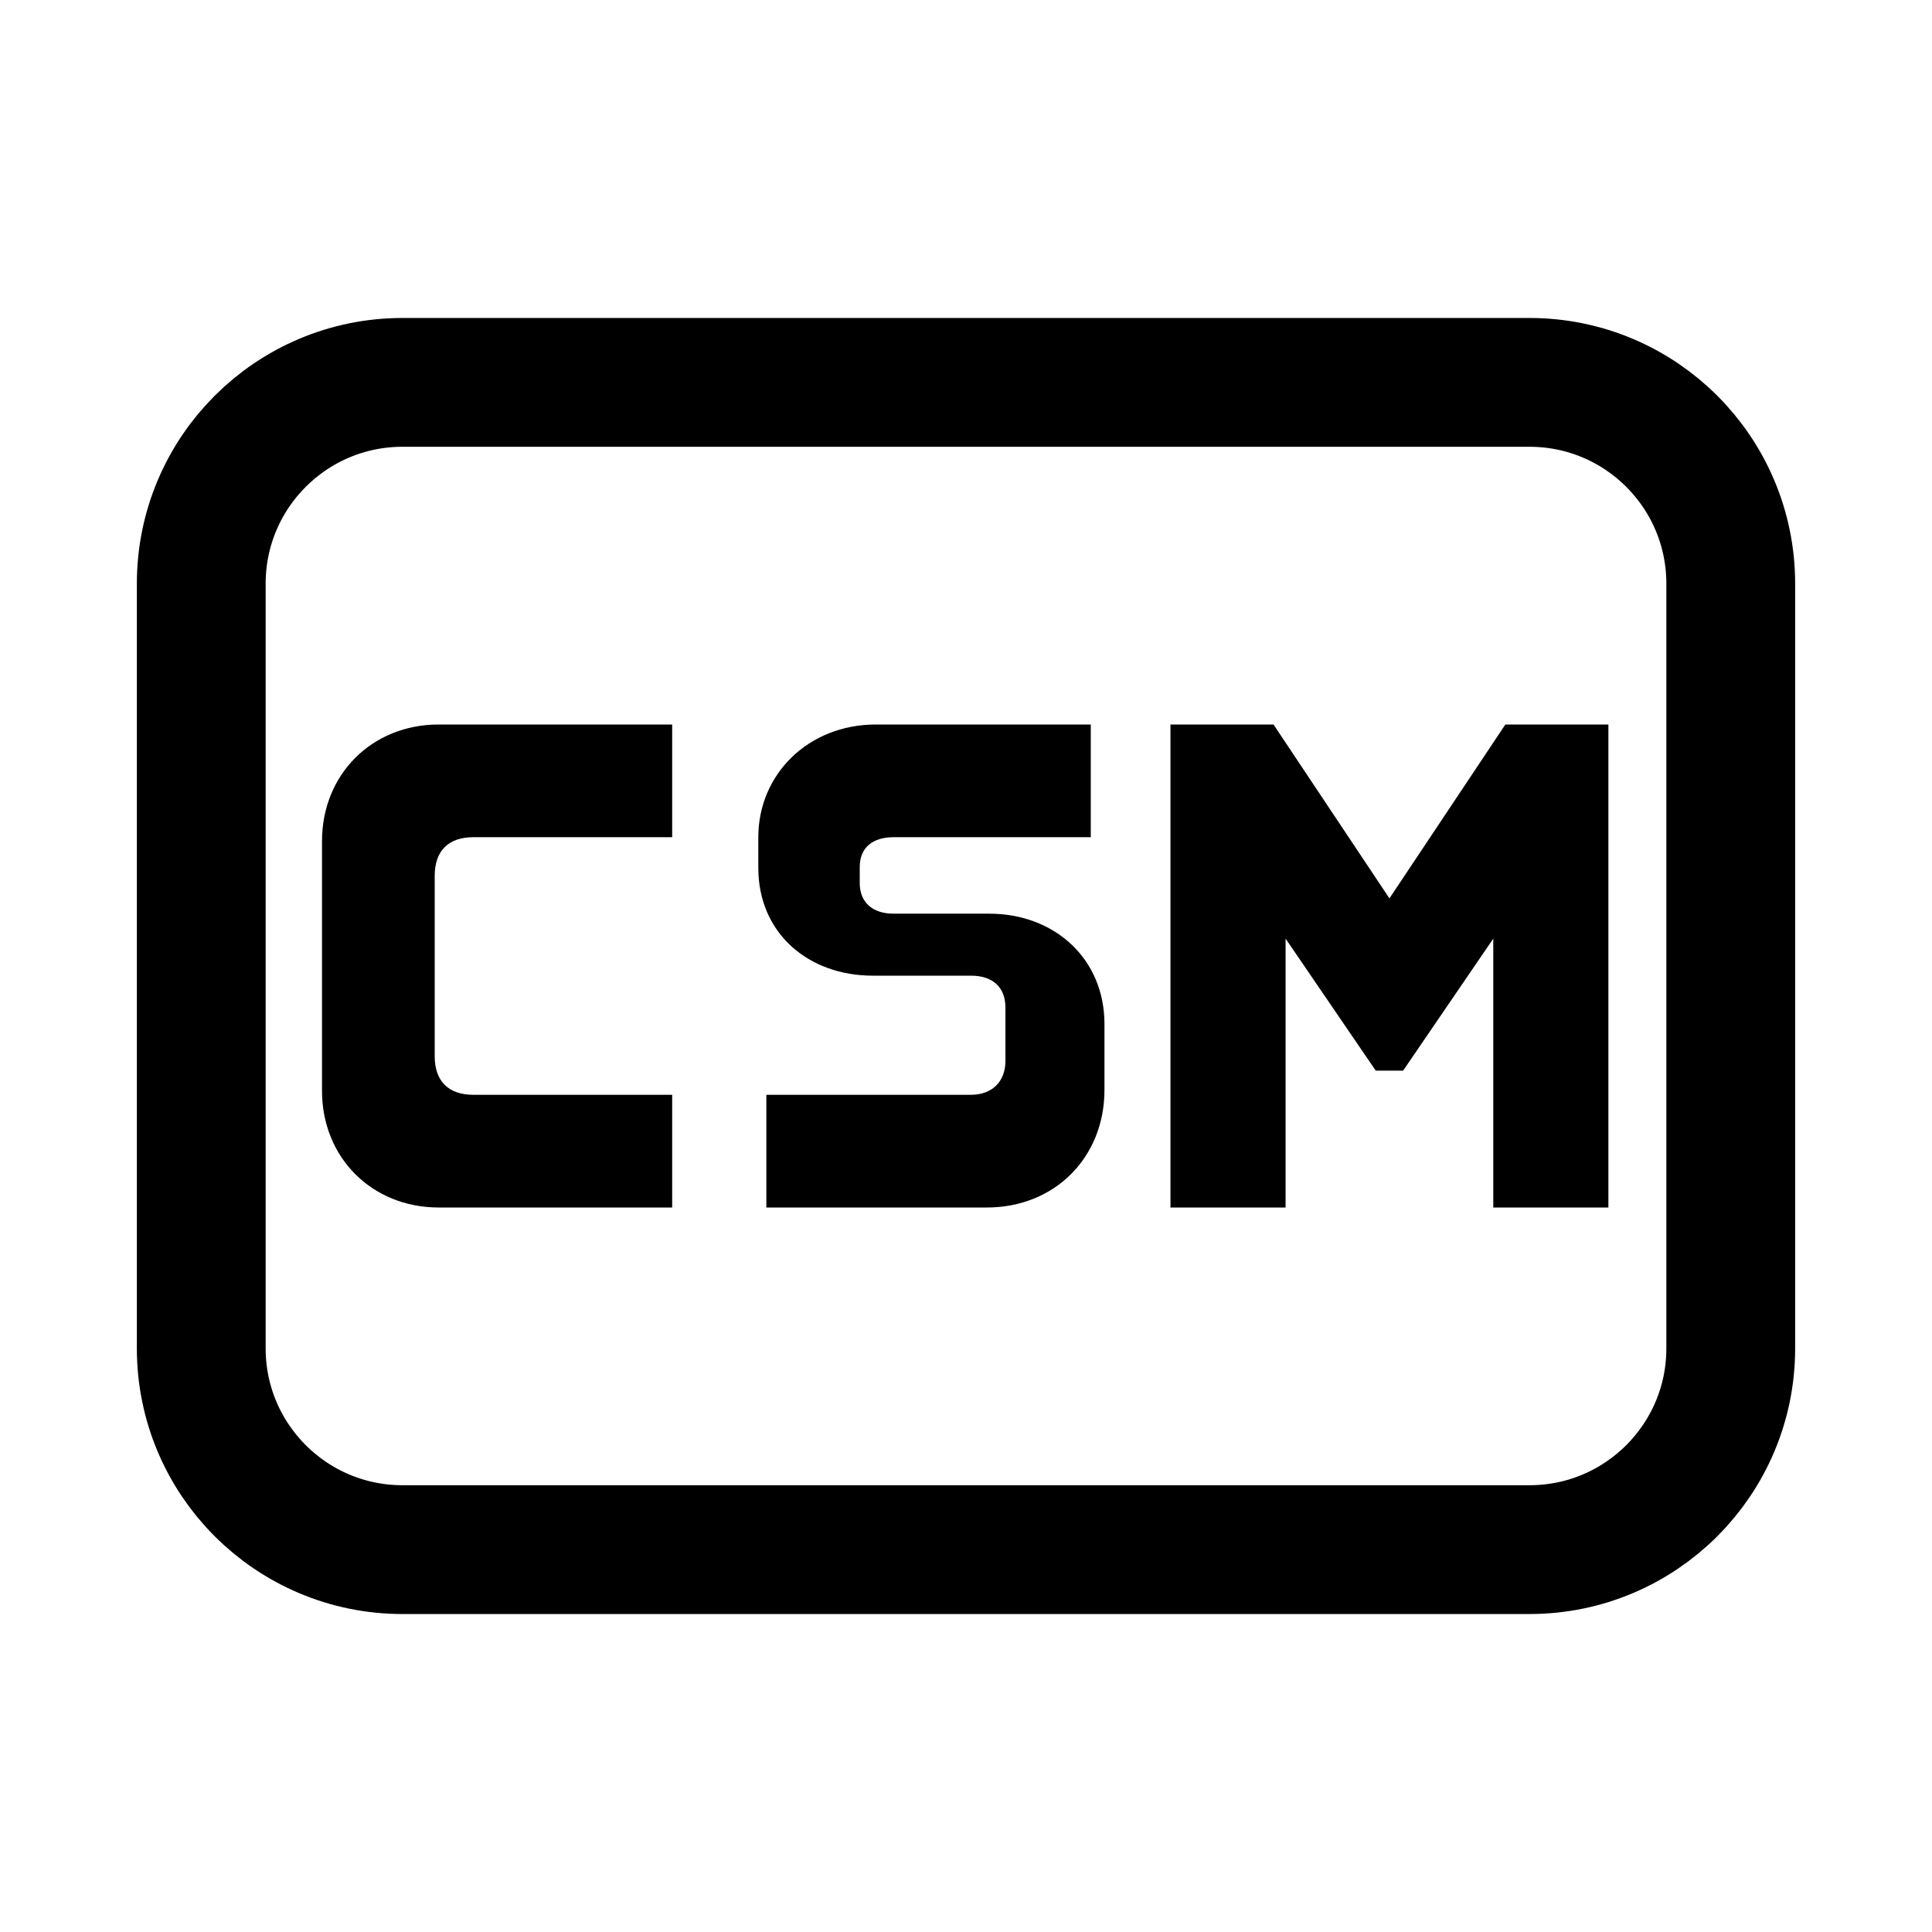
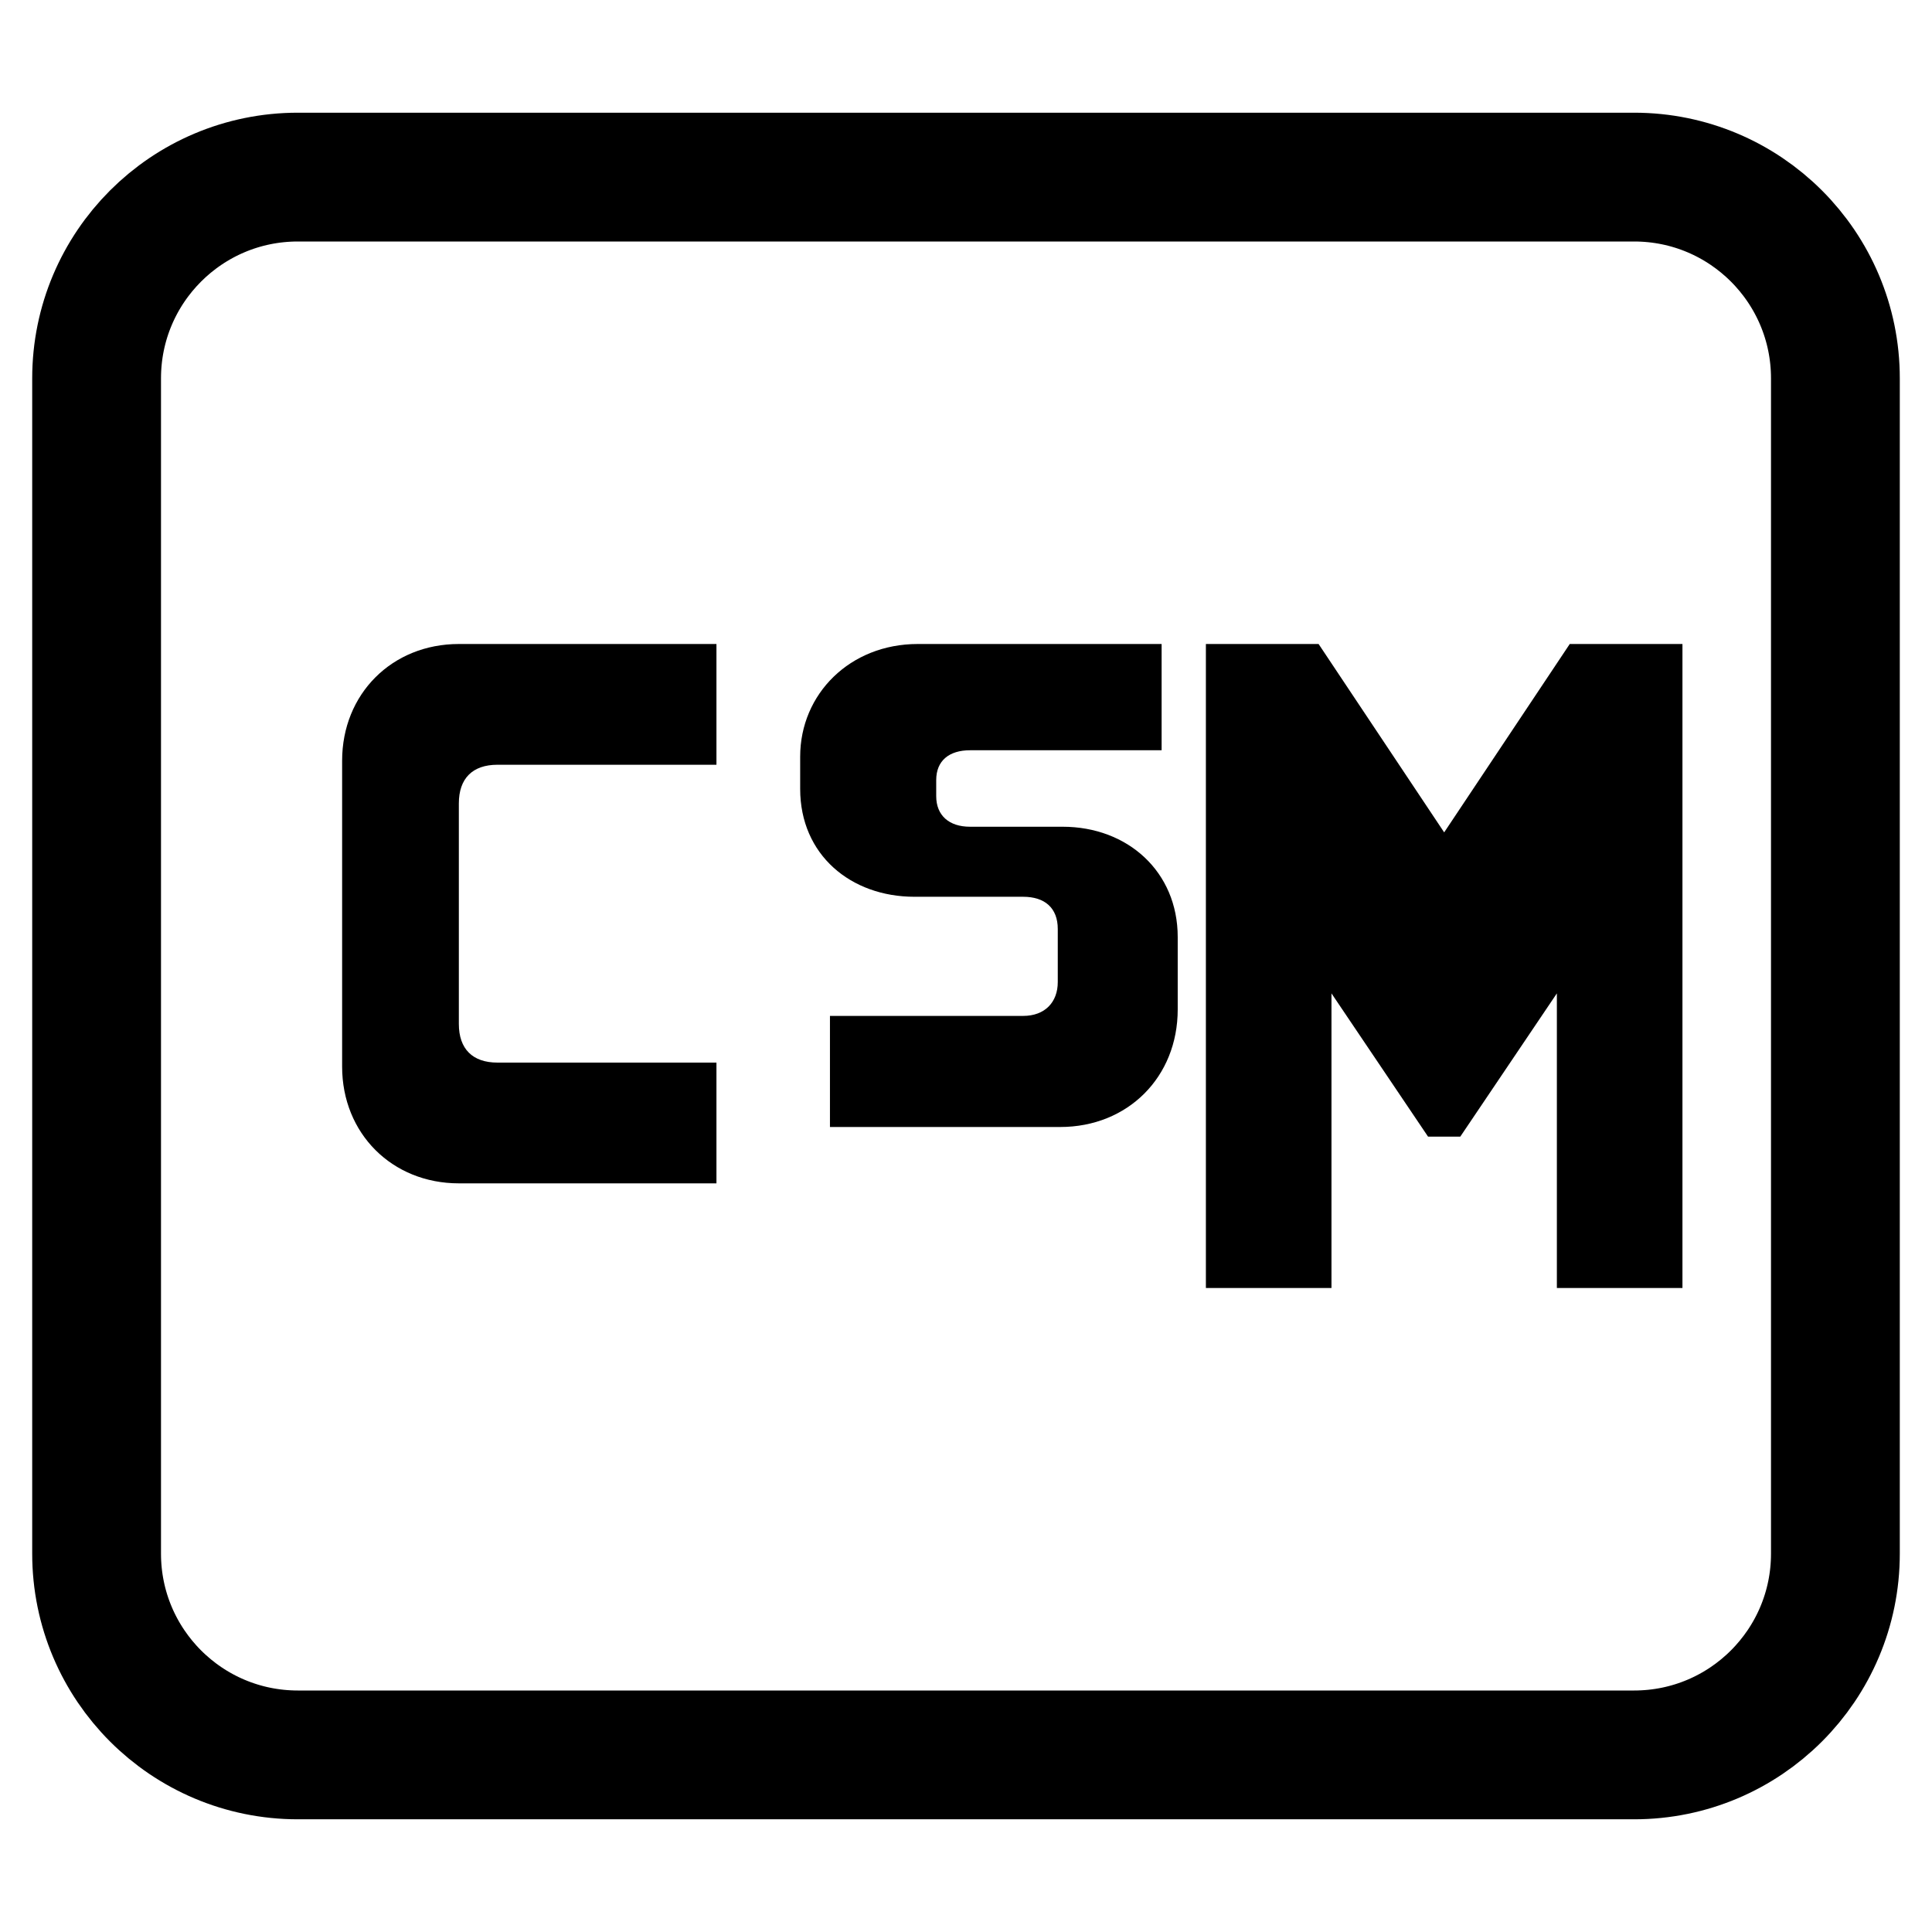
<svg xmlns="http://www.w3.org/2000/svg" viewBox="0 0 24 24" fill="none">
-   <rect x="2.5" y="4.75" width="19" height="14.5" rx="2.5" stroke="currentColor" stroke-width="1.6" />
-   <path d="M8.35 9H5.45C4.62 9 4 9.62 4 10.45v3.1C4 14.38 4.62 15 5.45 15h2.9v-1.4H5.88c-.31 0-.48-.17-.48-.48v-2.24c0-.31.17-.48.48-.48h2.47V9Z" fill="currentColor" />
-   <path d="M13.55 9H10.88C10.04 9 9.42 9.62 9.42 10.4v.38c0 .82.63 1.34 1.42 1.34h1.22c.27 0 .43.14.43.4v.66c0 .25-.16.42-.43.42H9.52V15h2.74c.84 0 1.46-.62 1.46-1.46v-.82c0-.81-.62-1.37-1.43-1.37H11.1c-.26 0-.42-.14-.42-.38v-.2c0-.24.16-.37.42-.37h2.45V9Z" fill="currentColor" />
-   <path d="M19.98 15V9h-1.28l-1.44 2.16L15.82 9h-1.28v6h1.43v-3.34l1.12 1.64h.34l1.12-1.64V15h1.43Z" fill="currentColor" />
+   <rect x="1.2" y="2.2" width="21.6" height="19.6" rx="2.5" stroke="currentColor" stroke-width="1.6" />
+   <path d="M8.9 8H5.7c-.83 0-1.45.62-1.45 1.45v3.8c0 .83.62 1.45 1.45 1.45h3.2v-1.5H6.18c-.31 0-.48-.17-.48-.48v-2.74c0-.31.17-.48.48-.48h2.72V8Z" fill="currentColor" />
+   <path d="M14.4 8h-3c-.84 0-1.46.62-1.46 1.4v.4c0 .82.63 1.34 1.42 1.34h1.35c.27 0 .43.14.43.4v.66c0 .25-.16.42-.43.42h-2.4v1.38h2.86c.84 0 1.46-.62 1.46-1.46v-.9c0-.81-.62-1.37-1.43-1.37h-1.15c-.26 0-.42-.14-.42-.38v-.2c0-.24.16-.37.42-.37h2.38V8Z" fill="currentColor" />
+   <path d="M20.9 16V8h-1.4l-1.56 2.34-1.56-2.34h-1.4v8h1.56v-3.66l1.2 1.78h.4l1.2-1.78V16h1.56Z" fill="currentColor" />
</svg>
